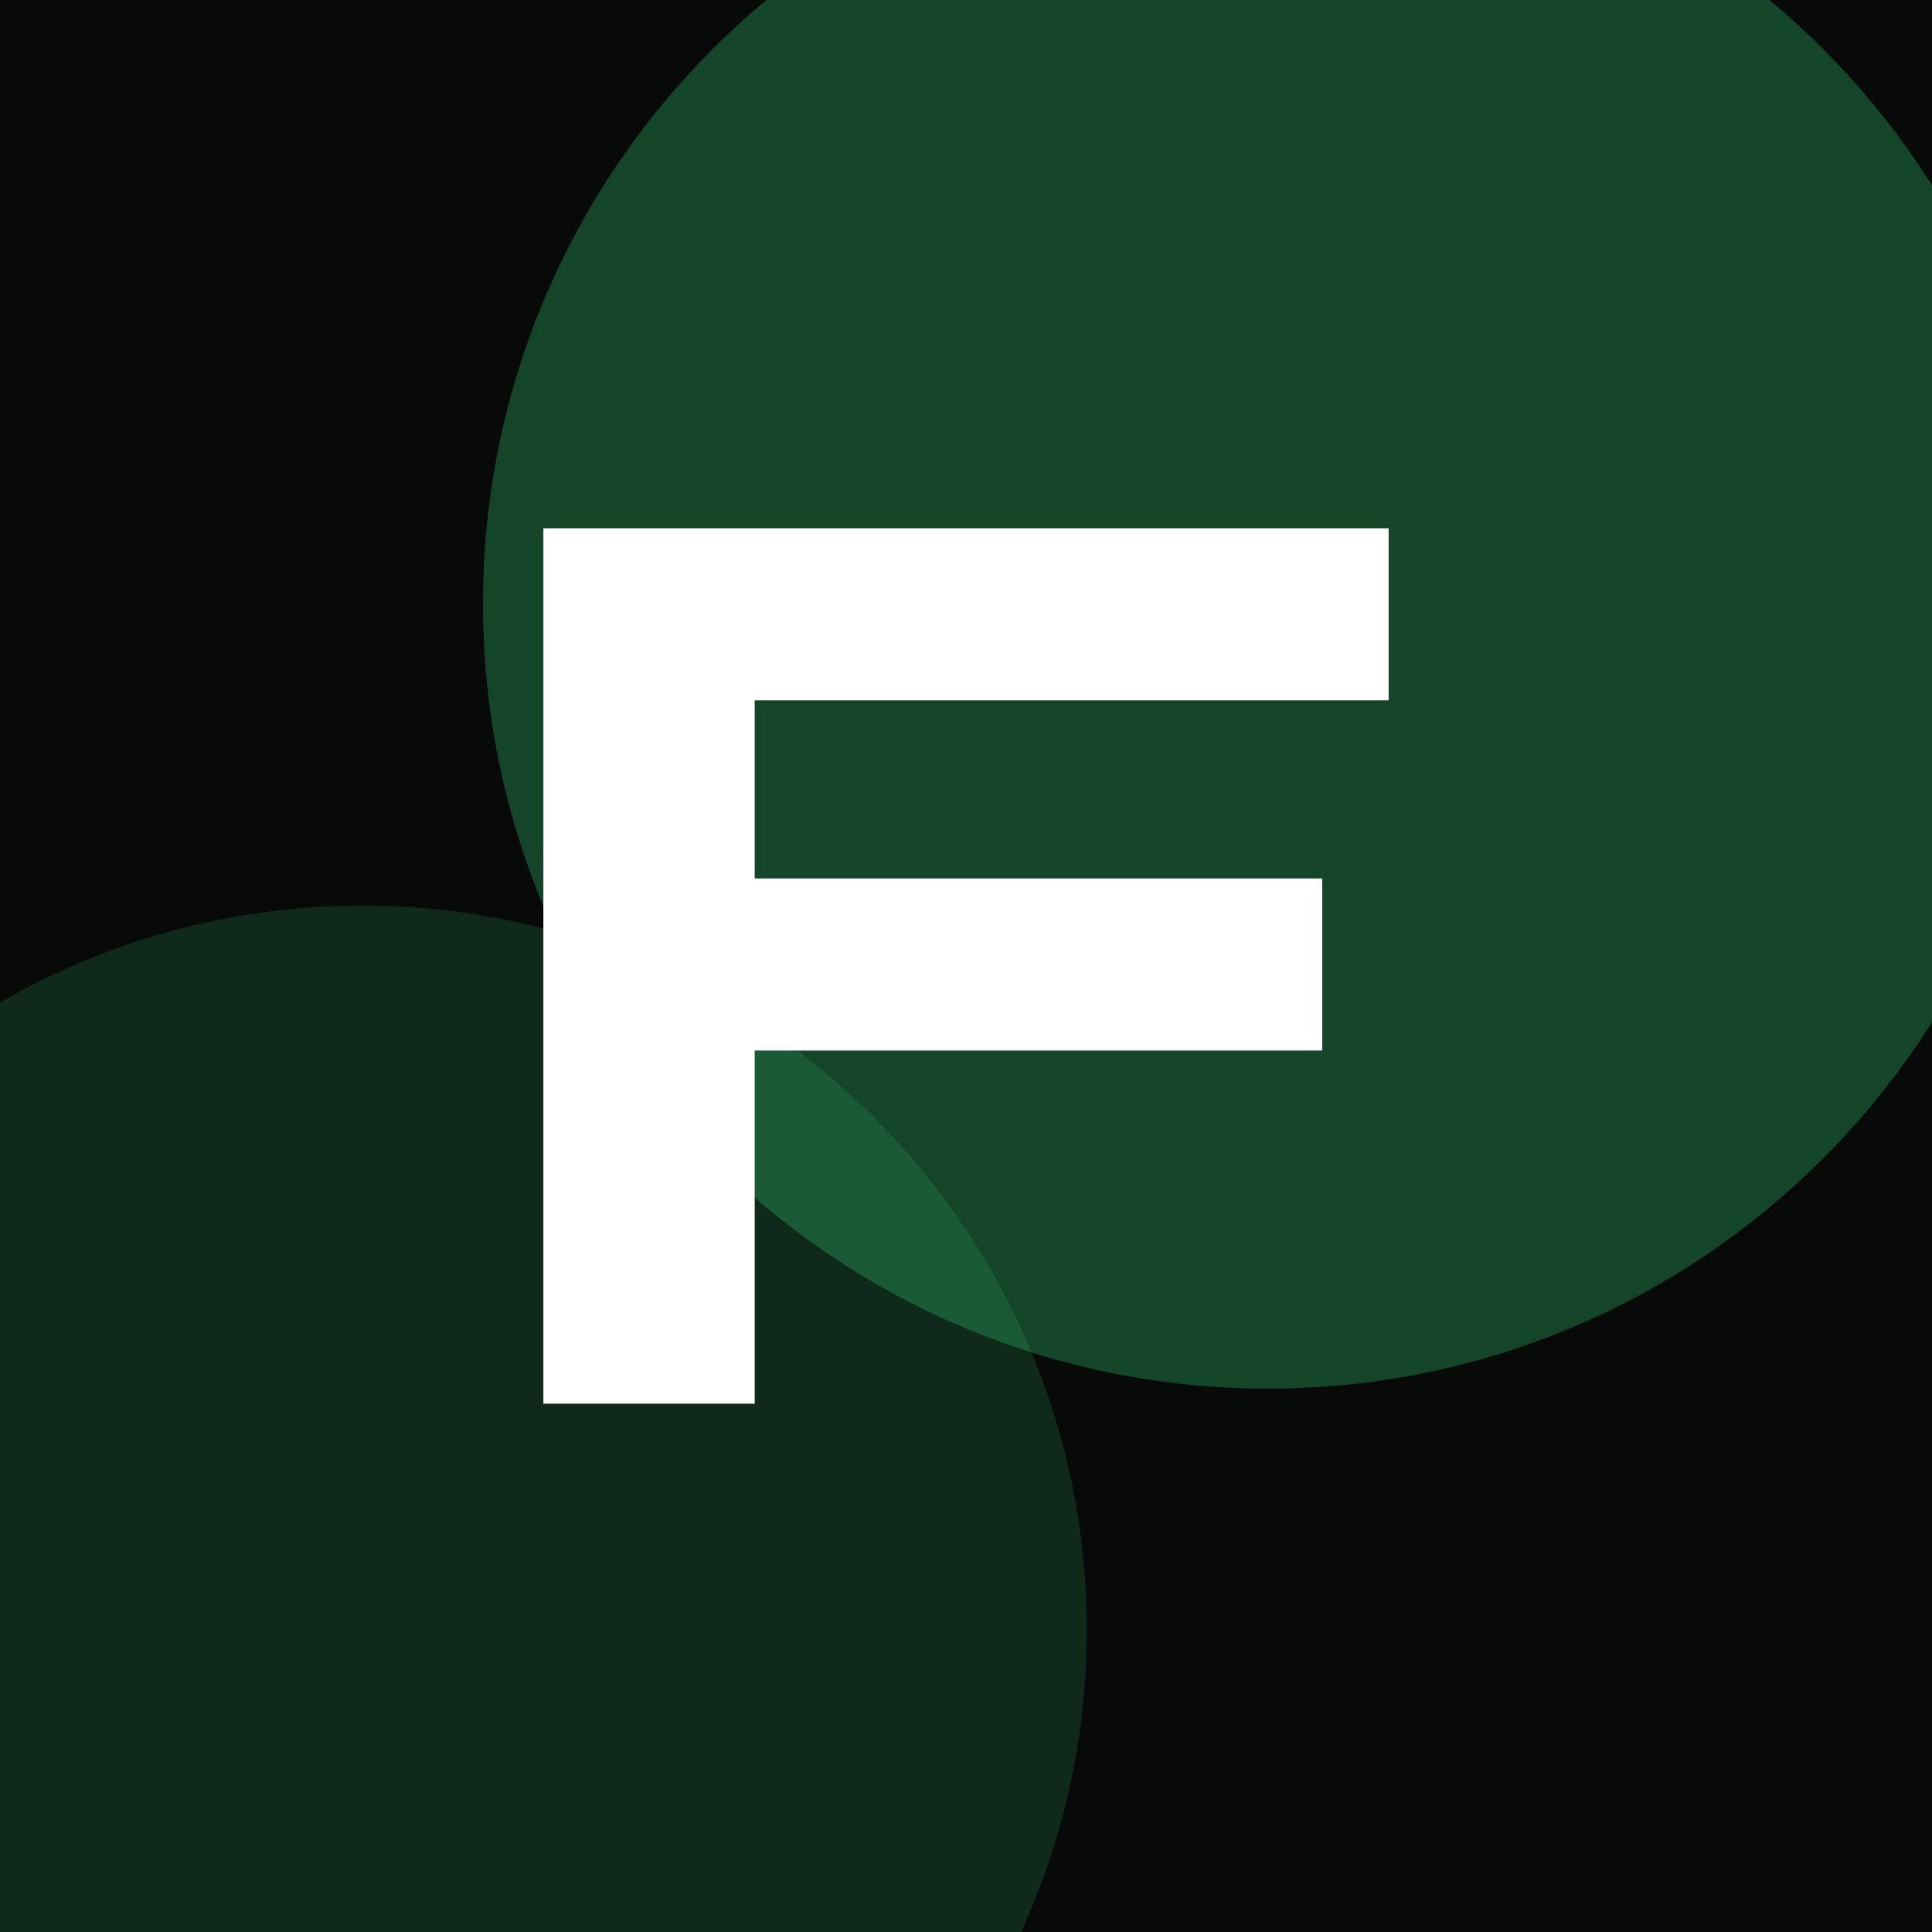
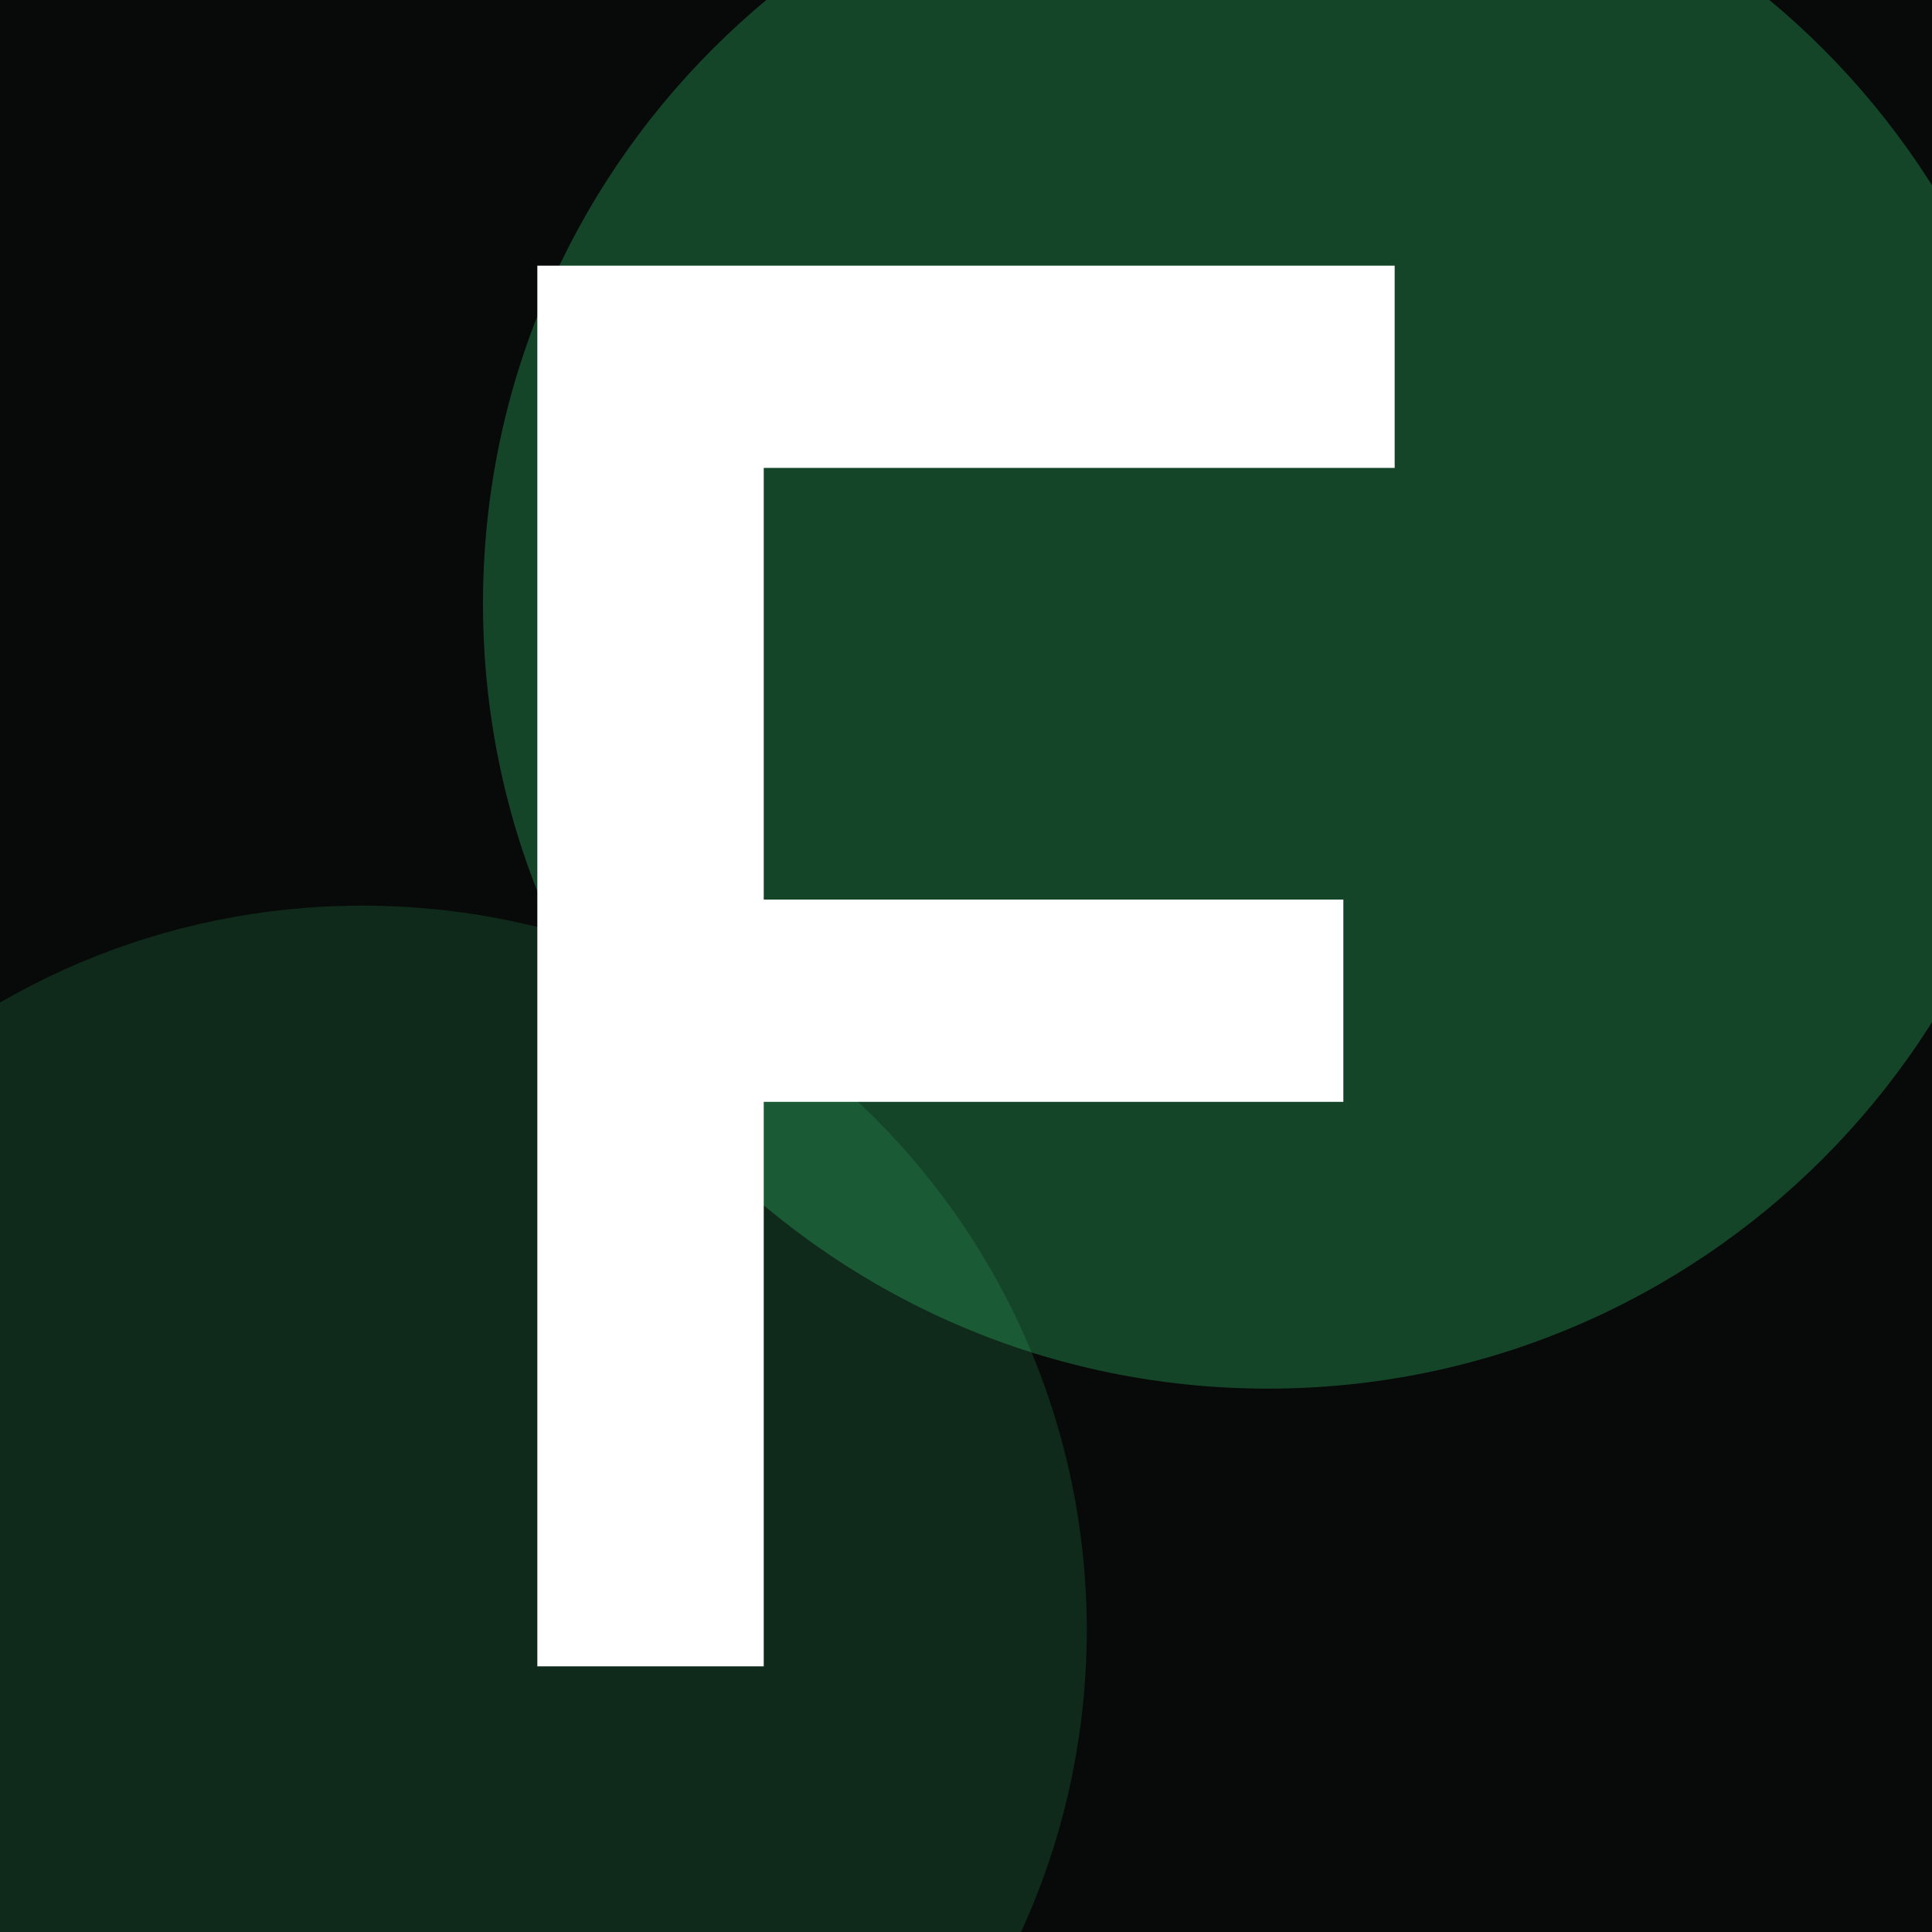
<svg xmlns="http://www.w3.org/2000/svg" viewBox="0 0 32 32">
  <rect width="32" height="32" fill="#080A09" />
  <circle cx="21" cy="10" r="13" fill="#32D074" opacity="0.30" />
  <circle cx="6" cy="27" r="12" fill="#32D074" opacity="0.16" />
-   <path d="M9 8.75H23V11.6H12.5V14.55H21.9V17.4H12.5V23.25H9V8.75Z" fill="#FFFFFF" />
+   <path d="M8.9 4.4H23.1V7.75H12.65V14.9H22.25V18.25H12.65V27.6H8.9V4.4Z" fill="#FFFFFF" />
</svg>
